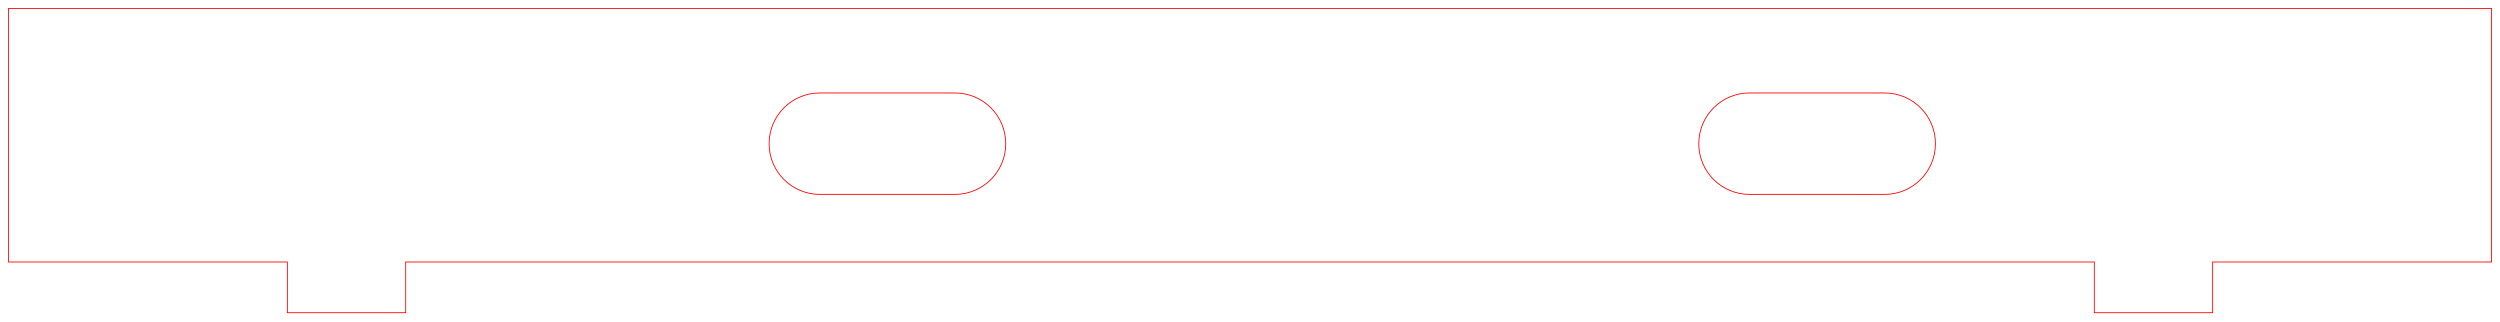
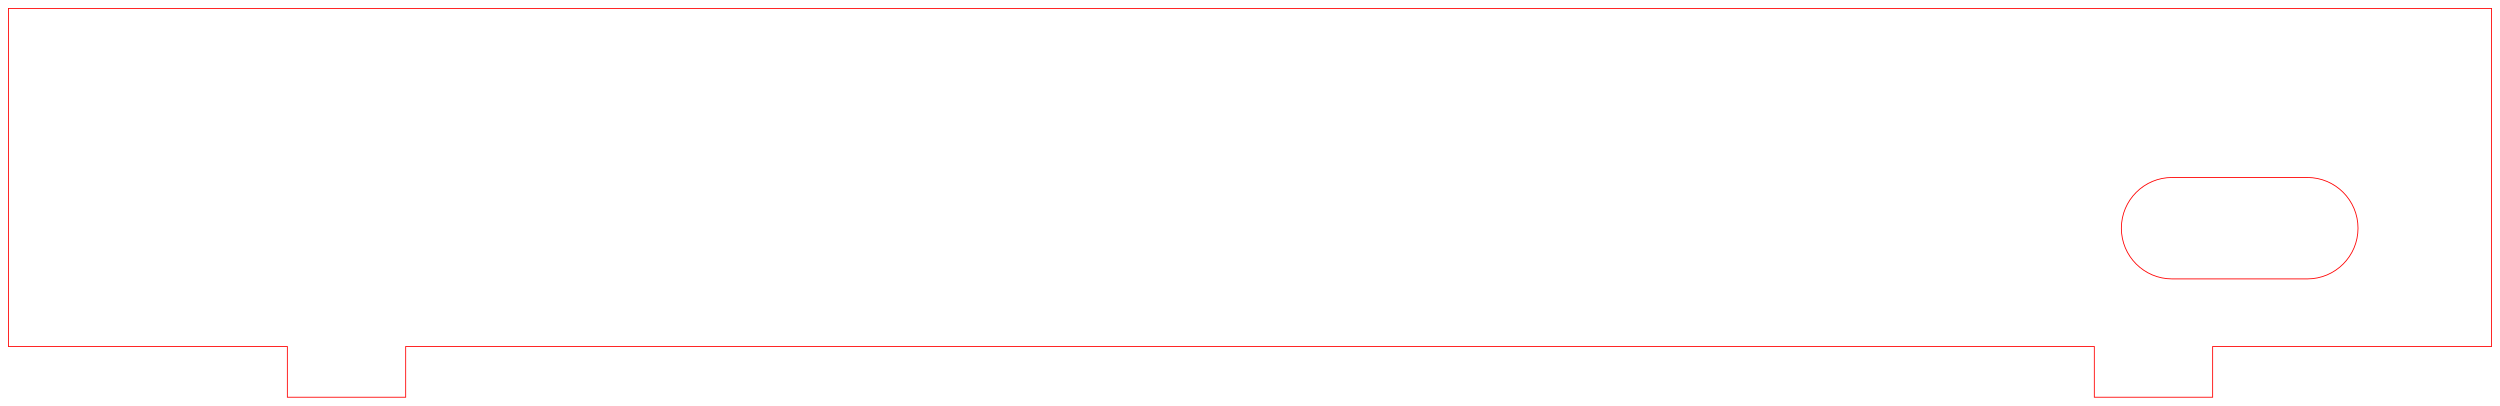
- <svg xmlns="http://www.w3.org/2000/svg" width="295.80mm" height="38.00mm" viewBox="0 0 295.800 38.000">
+ <svg xmlns="http://www.w3.org/2000/svg" width="295.80mm" height="48.00mm" viewBox="0 0 295.800 48.000">
  <g id="incisione" fill="#000000" stroke="none">

</g>
  <g id="segno" fill="none" stroke="#0000FF" stroke-width="0.1">

</g>
  <g id="taglio" fill="none" stroke="#FF0000" stroke-width="0.1">
-     <path d="M1.000,31.000 L34.000,31.000 L34.000,37.000 L48.000,37.000 L48.000,31.000 L247.800,31.000 L247.800,37.000 L261.800,37.000 L261.800,31.000 L294.800,31.000 L294.800,1.000 L1.000,1.000 Z" />
-     <rect x="91.000" y="11.000" width="28.000" height="12.000" rx="6.000" ry="6.000" />
-     <rect x="201.000" y="11.000" width="28.000" height="12.000" rx="6.000" ry="6.000" />
+     <path d="M1.000,41.000 L34.000,41.000 L34.000,47.000 L48.000,47.000 L48.000,41.000 L247.800,41.000 L247.800,47.000 L261.800,47.000 L261.800,41.000 L294.800,41.000 L294.800,1.000 L1.000,1.000 Z" />
+     <rect x="251.000" y="21.000" width="28.000" height="12.000" rx="6.000" ry="6.000" />
  </g>
</svg>
